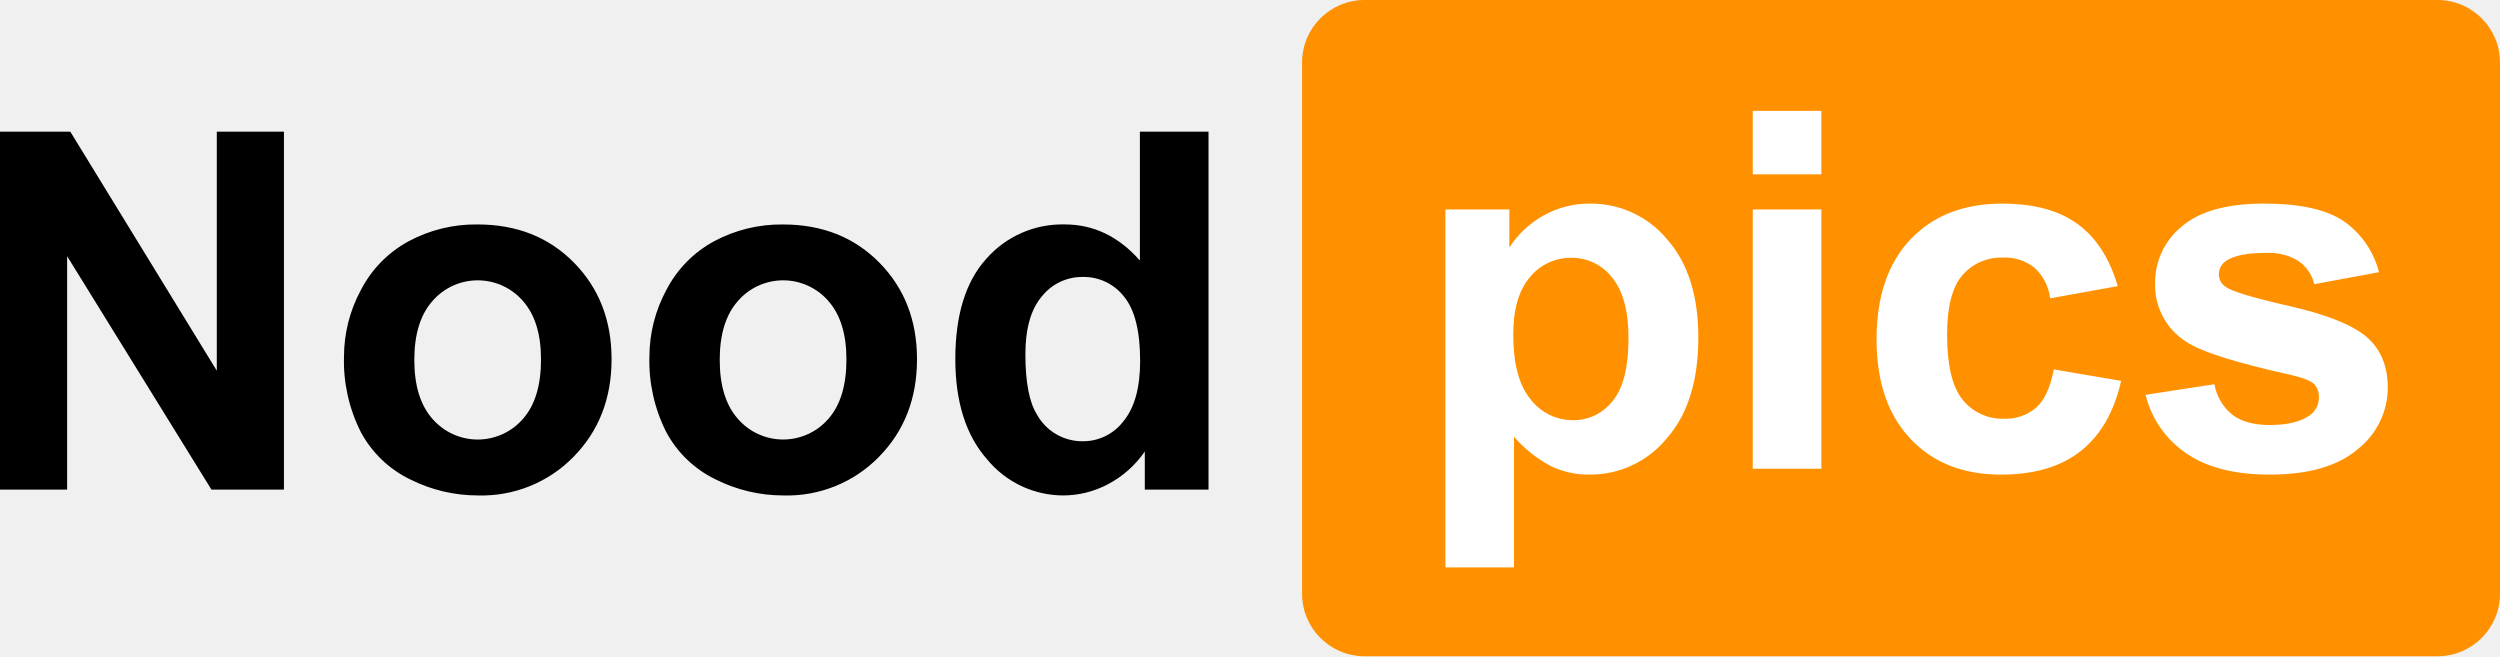
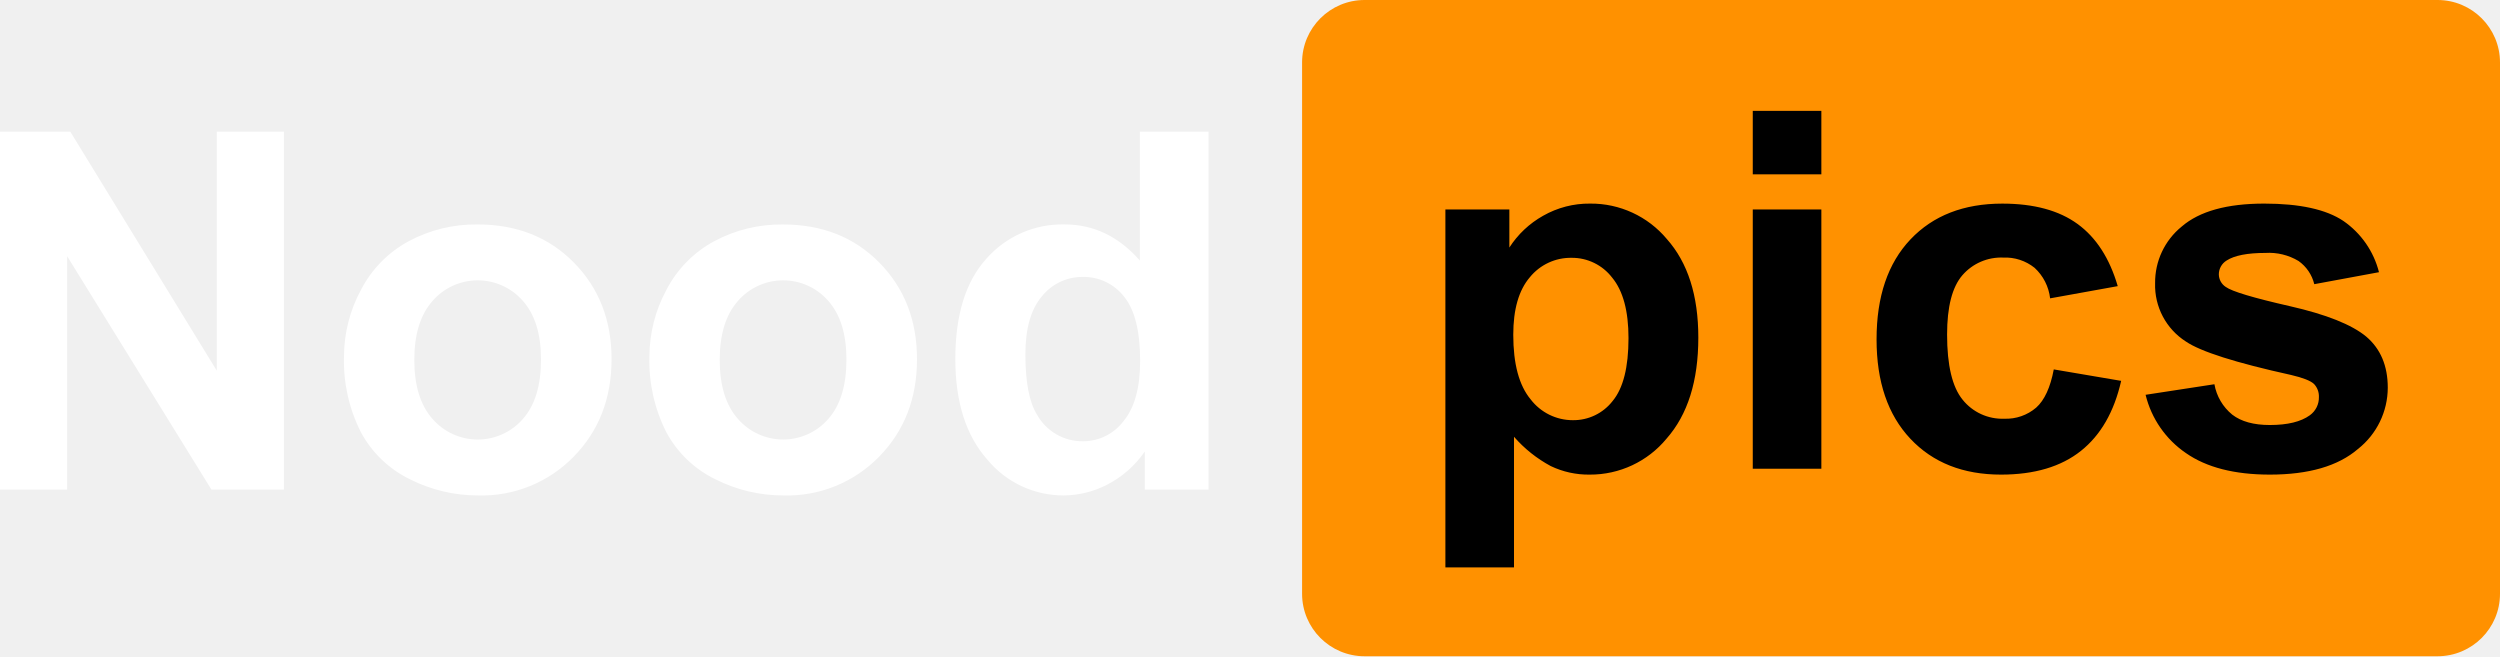
<svg xmlns="http://www.w3.org/2000/svg" width="480" height="126" viewBox="0 0 480 126">
  <defs>
    <style>
      #nood {
-         fill: #000000;
+         fill: #ffffff;
      }
      #pics {
-         fill: #ffffff;
+         fill: #000000;
      }
      #rounded-rectangle {
        fill: #ff9100;
      }
    </style>
  </defs>
  <rect id="rounded-rectangle" width="230" height="126" rx="12" ry="12" transform="translate(250 0)" />
  <path id="nood" d="M24.016,94V49.188L51.719,94H65.641V25.281H52.75V71.172L24.625,25.281h-13.5V94H24.016ZM80.406,82.961a21.219,21.219,0,0,0,9.445,9.07,28.9,28.9,0,0,0,13.054,3.094,24.637,24.637,0,0,0,18.352-7.43q7.289-7.429,7.289-18.726,0-11.2-7.219-18.539t-18.516-7.336A27.2,27.2,0,0,0,89.57,46.328,22.2,22.2,0,0,0,80.406,55.7a26.932,26.932,0,0,0-3.234,12.7A30.221,30.221,0,0,0,80.406,82.961Zm13.781-25.2a11.493,11.493,0,0,1,17.32,0Q115,61.7,115,69.016q0,7.5-3.492,11.438a11.493,11.493,0,0,1-17.32,0q-3.516-3.937-3.516-11.344T94.188,57.766Zm44.86,25.2a21.218,21.218,0,0,0,9.445,9.07,28.908,28.908,0,0,0,13.055,3.094A24.633,24.633,0,0,0,179.9,87.7q7.289-7.429,7.29-18.726,0-11.2-7.219-18.539t-18.516-7.336a27.2,27.2,0,0,0-13.242,3.234,22.2,22.2,0,0,0-9.164,9.375,26.935,26.935,0,0,0-3.235,12.7A30.223,30.223,0,0,0,139.047,82.961Zm13.781-25.2a11.492,11.492,0,0,1,17.32,0q3.492,3.938,3.493,11.25,0,7.5-3.493,11.438a11.492,11.492,0,0,1-17.32,0q-3.516-3.937-3.516-11.344T152.828,57.766Zm90.328-32.484H229.984v24.75q-6.093-6.937-14.437-6.937A19.408,19.408,0,0,0,200.5,49.68q-5.953,6.586-5.953,19.242,0,12.375,6.117,19.289a18.96,18.96,0,0,0,14.7,6.914,18.47,18.47,0,0,0,8.368-2.086,19.77,19.77,0,0,0,7.195-6.352V94h12.234V25.281ZM211.164,56.9a9.9,9.9,0,0,1,7.852-3.727,9.793,9.793,0,0,1,7.922,3.773q3.093,3.774,3.093,12.352,0,7.688-3.187,11.555a9.7,9.7,0,0,1-7.735,3.867,9.952,9.952,0,0,1-8.906-5.156Q208,76,208,68.031,208,60.625,211.164,56.9Z" transform="translate(-11.125 0)" />
  <path id="pics" d="M287.516,108.938h13.172V83.859a25.185,25.185,0,0,0,7.054,5.625,16.781,16.781,0,0,0,7.477,1.641,18.982,18.982,0,0,0,14.765-6.914q6.093-6.914,6.094-19.383,0-12.14-6.047-18.938a18.98,18.98,0,0,0-14.719-6.8,17.828,17.828,0,0,0-9.046,2.344,18.385,18.385,0,0,0-6.469,6.094V40.219H287.516v68.719Zm16.218-55.711A10.106,10.106,0,0,1,311.75,49.5a9.715,9.715,0,0,1,7.781,3.8q3.141,3.8,3.141,11.625,0,8.391-3.047,12.07a9.517,9.517,0,0,1-7.641,3.68,10.181,10.181,0,0,1-8.109-4.008q-3.328-4.008-3.328-12.4Q300.547,56.953,303.734,53.227ZM359.7,33.469V21.281H346.531V33.469H359.7ZM359.7,90V40.219H346.531V90H359.7Zm49.2-46.992q-5.367-3.913-14.46-3.914-11.111,0-17.626,6.867t-6.515,19.2q0,12.188,6.492,19.078T394.2,91.125q9.609,0,15.328-4.547t7.735-13.453l-12.938-2.2q-0.984,5.2-3.375,7.336a8.876,8.876,0,0,1-6.141,2.133,9.772,9.772,0,0,1-7.992-3.656q-2.978-3.656-2.976-12.516,0-7.968,2.929-11.367a9.844,9.844,0,0,1,7.852-3.4,8.988,8.988,0,0,1,6.023,1.969,9.425,9.425,0,0,1,2.977,5.859l12.984-2.344Q414.265,46.922,408.9,43.008ZM429.711,87q5.929,4.125,16.1,4.125,11.2,0,16.922-4.922a15.035,15.035,0,0,0,5.719-11.766q0-6.281-4.125-9.8-4.173-3.468-14.695-5.859t-12.305-3.7a2.91,2.91,0,0,1-1.312-2.391,3.119,3.119,0,0,1,1.5-2.672q2.25-1.452,7.453-1.453a11.055,11.055,0,0,1,6.351,1.547,7.686,7.686,0,0,1,3.024,4.453l12.422-2.3a17.02,17.02,0,0,0-6.844-9.844q-4.97-3.328-15.188-3.328-10.734,0-15.843,4.406a13.806,13.806,0,0,0-5.11,10.875,12.824,12.824,0,0,0,5.907,11.2q4.264,2.907,20.2,6.422,3.42,0.8,4.406,1.734a3.458,3.458,0,0,1,.937,2.484,4.184,4.184,0,0,1-1.734,3.516q-2.578,1.875-7.688,1.875-4.639,0-7.218-1.992a9.681,9.681,0,0,1-3.422-5.836L421.953,75.8A19,19,0,0,0,429.711,87Z" transform="translate(-10 0)" />
</svg>
